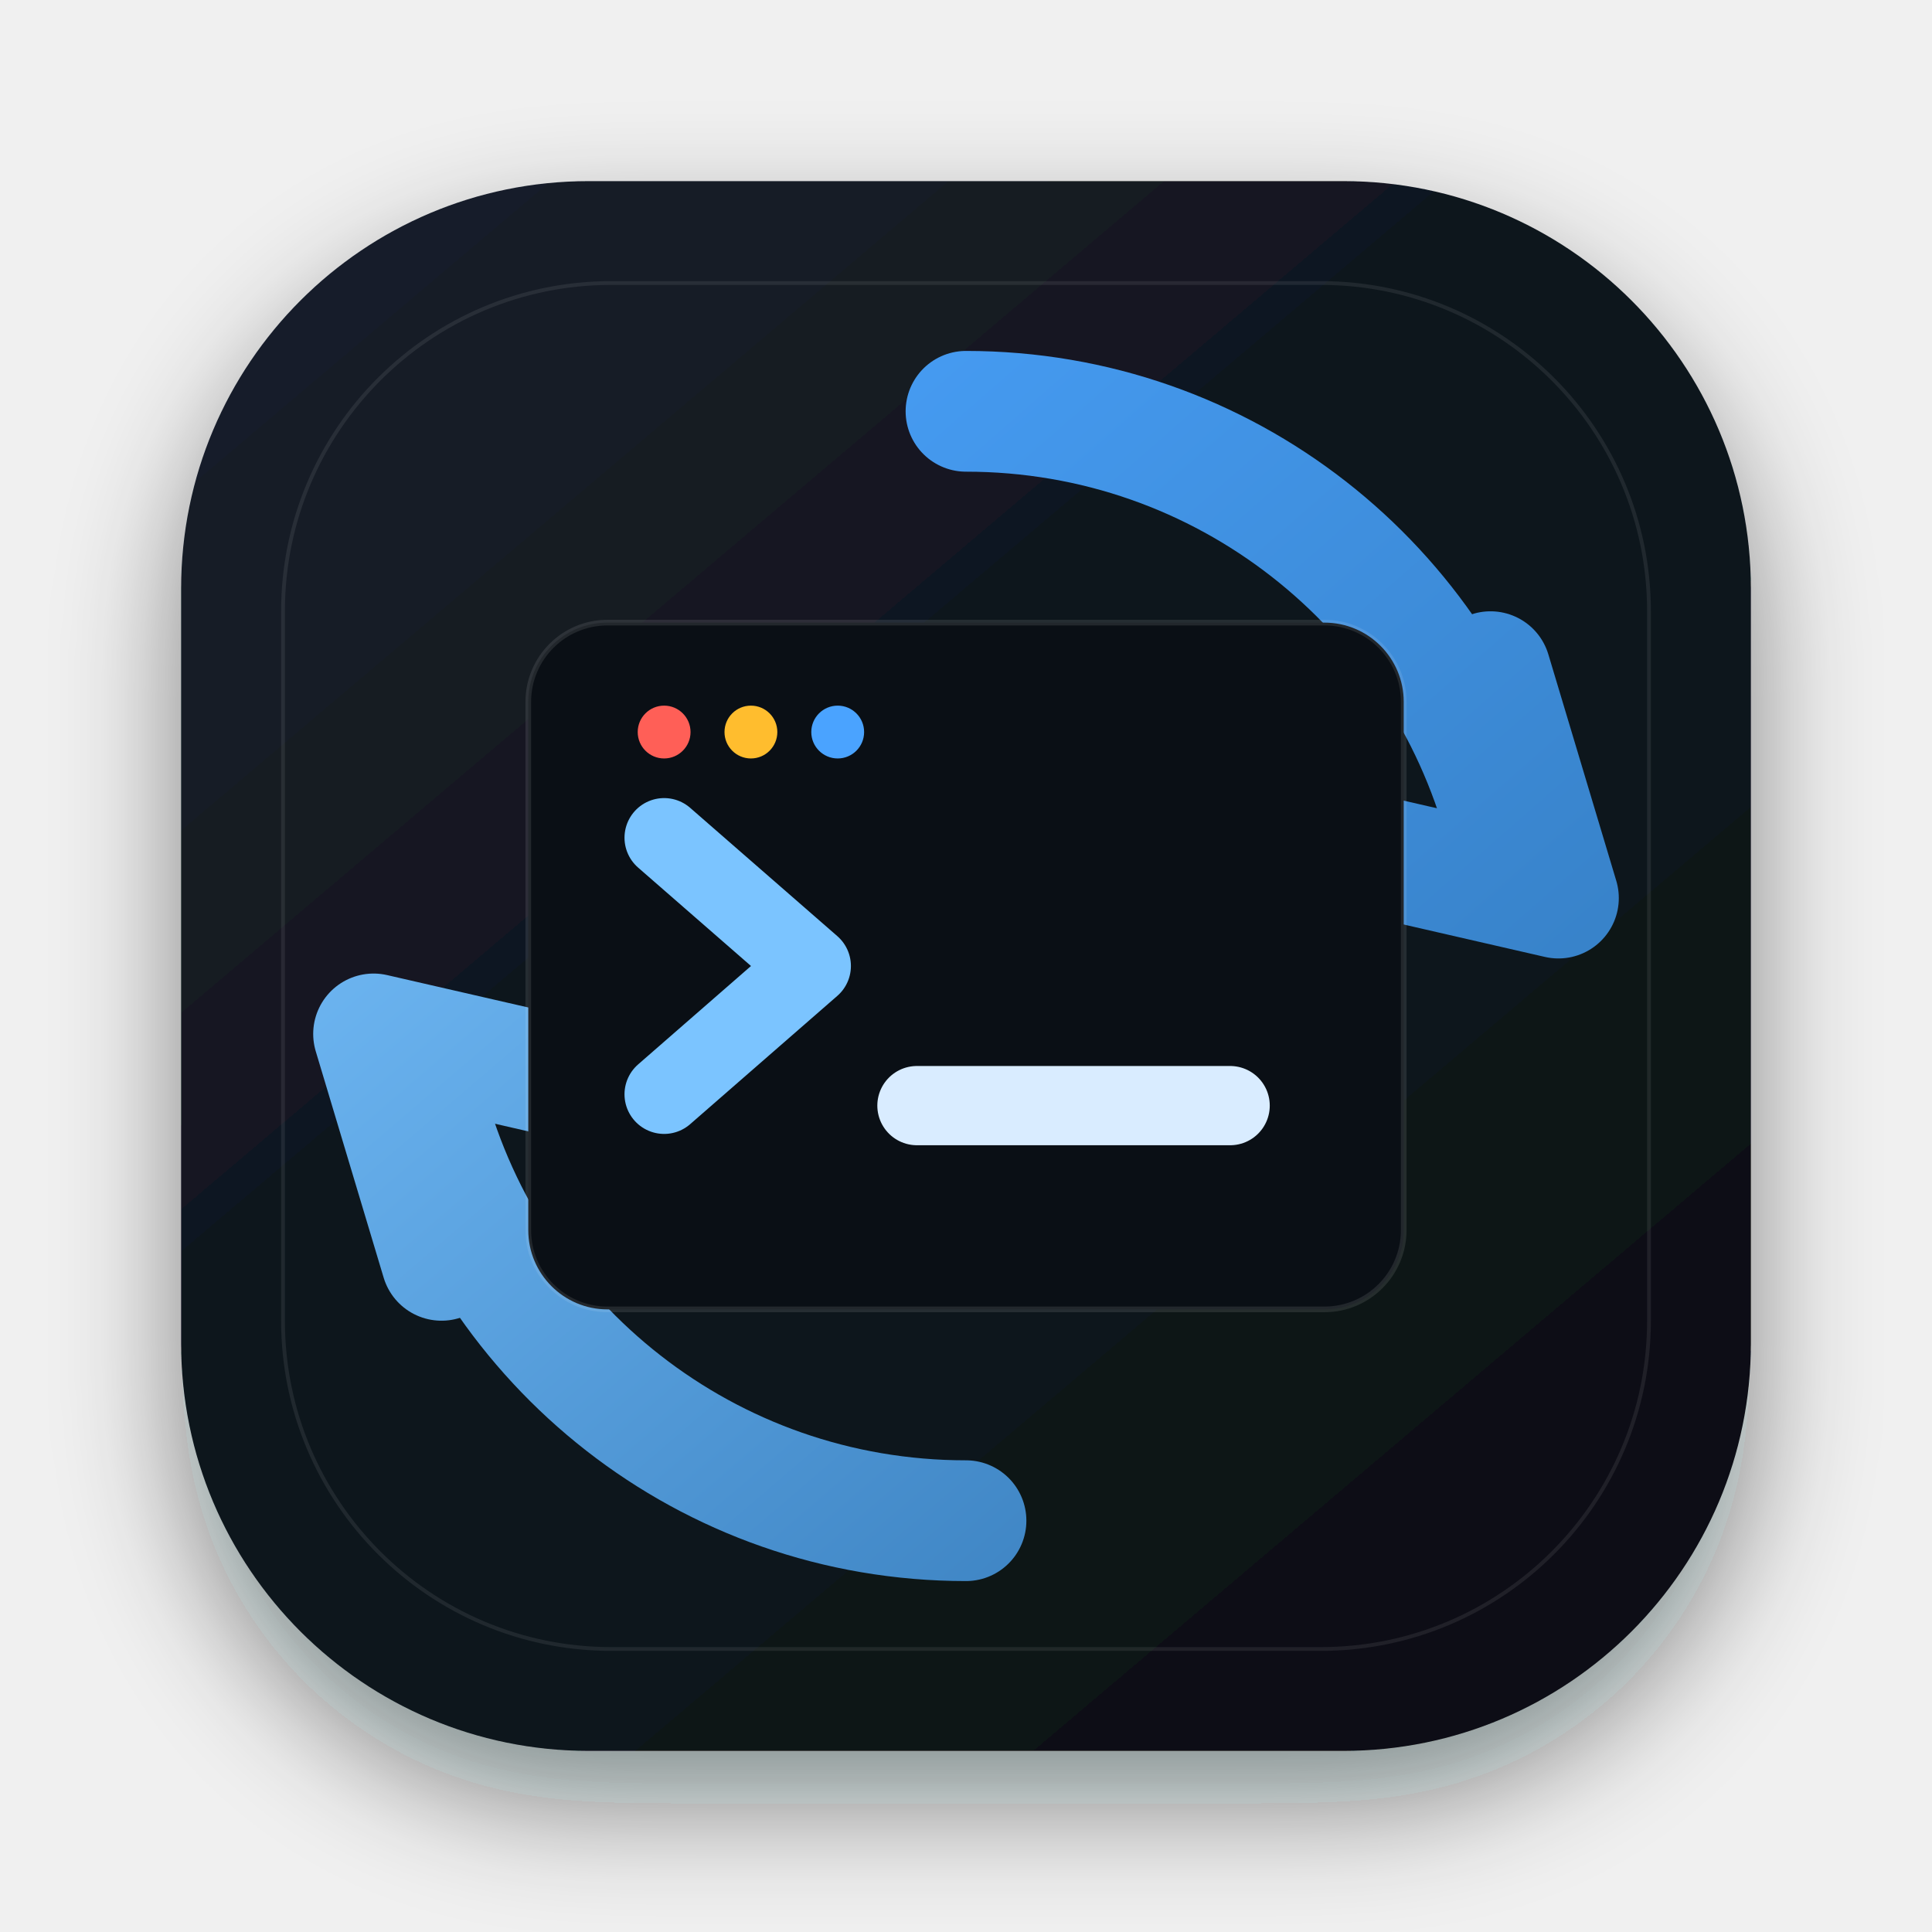
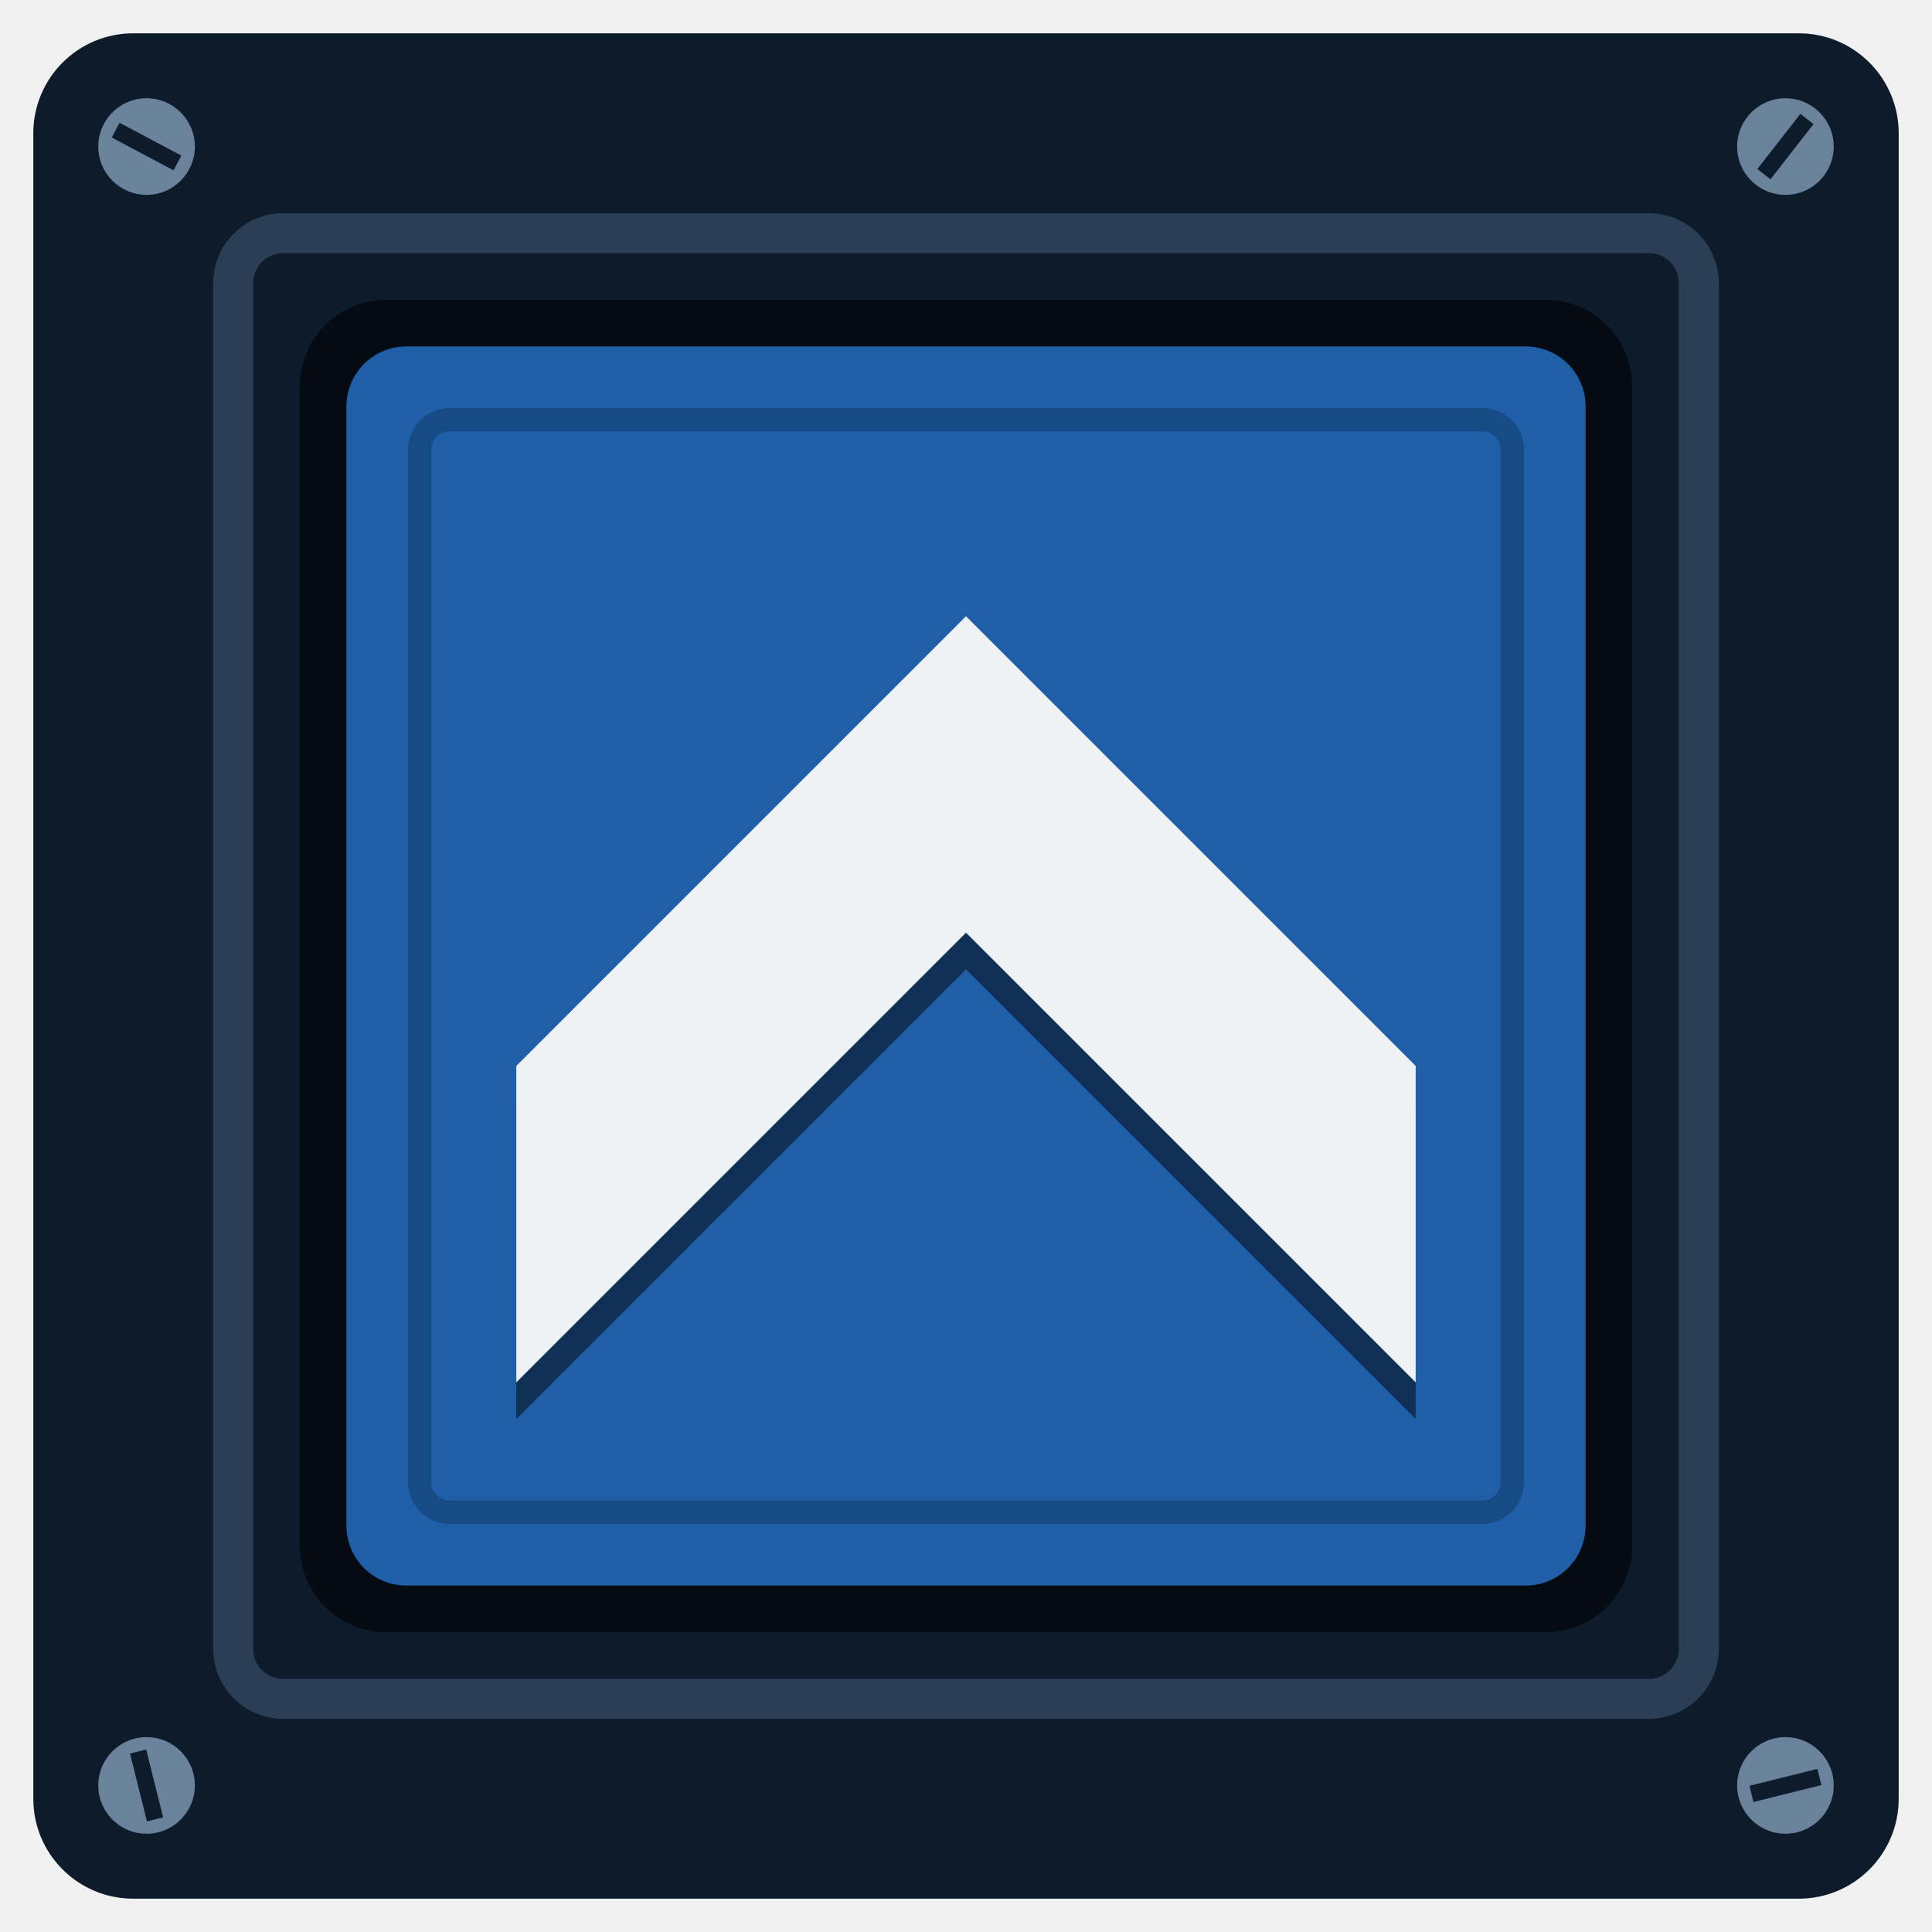
- <svg xmlns="http://www.w3.org/2000/svg" viewBox="0 0 1024 1024" role="img" aria-label="macOS Updates logo">
-   <defs>
-     <linearGradient id="shell" x1="160" y1="96" x2="864" y2="928" gradientUnits="userSpaceOnUse">
-       <stop offset="0" stop-color="#17202b" />
-       <stop offset="0.5" stop-color="#0f141b" />
-       <stop offset="1" stop-color="#071017" />
-     </linearGradient>
-     <linearGradient id="accent" x1="256" y1="214" x2="780" y2="826" gradientUnits="userSpaceOnUse">
-       <stop offset="0" stop-color="#7BC4FF" />
-       <stop offset="1" stop-color="#3278B8" />
-     </linearGradient>
-     <linearGradient id="blue" x1="240" y1="180" x2="800" y2="820" gradientUnits="userSpaceOnUse">
-       <stop offset="0" stop-color="#4aa3ff" />
-       <stop offset="1" stop-color="#3278b8" />
-     </linearGradient>
-     <filter id="soft" x="-20%" y="-20%" width="140%" height="140%">
-       <feDropShadow dx="0" dy="28" stdDeviation="32" flood-color="#031220" flood-opacity="0.45" />
-     </filter>
-   </defs>
-   <rect x="96" y="96" width="832" height="832" rx="216" fill="url(#shell)" filter="url(#soft)" />
-   <rect x="150" y="150" width="724" height="724" rx="174" fill="none" stroke="#ffffff" stroke-opacity="0.08" stroke-width="2" />
-   <path d="M512 218c137 0 252 93 286 220" fill="none" stroke="url(#blue)" stroke-width="64" stroke-linecap="round" />
-   <path d="M790 356l36 120-122-28" fill="none" stroke="url(#blue)" stroke-width="64" stroke-linecap="round" stroke-linejoin="round" />
-   <path d="M512 806c-137 0-252-93-286-220" fill="none" stroke="url(#accent)" stroke-width="64" stroke-linecap="round" />
-   <path d="M234 668l-36-120 122 28" fill="none" stroke="url(#accent)" stroke-width="64" stroke-linecap="round" stroke-linejoin="round" />
-   <rect x="280" y="330" width="464" height="364" rx="42" fill="#0a0f15" stroke="#ffffff" stroke-opacity="0.1" stroke-width="3" />
-   <path d="M352 444l78 68-78 68" fill="none" stroke="#7BC4FF" stroke-width="42" stroke-linecap="round" stroke-linejoin="round" />
-   <path d="M486 586h166" fill="none" stroke="#D9ECFF" stroke-width="42" stroke-linecap="round" />
-   <circle cx="352" cy="388" r="14" fill="#ff5f57" />
-   <circle cx="398" cy="388" r="14" fill="#ffbd2e" />
-   <circle cx="444" cy="388" r="14" fill="#4AA3FF" />
+ <svg xmlns="http://www.w3.org/2000/svg" viewBox="3 3 58 58" role="img" aria-label="macOS Updates">
+   <rect x="4" y="4" width="56" height="56" rx="3" fill="#0D1B2A" />
+   <rect x="10" y="10" width="44" height="44" rx="1.5" fill="none" stroke="#2A3F55" stroke-width="1.2" />
+   <circle cx="7.4" cy="7.4" r="1.45" fill="#6A829C" />
+   <line x1="6.35" y1="7.4" x2="8.45" y2="7.4" stroke="#0D1B2A" stroke-width="0.5" transform="rotate(28 7.4 7.4)" />
+   <circle cx="56.6" cy="7.4" r="1.45" fill="#6A829C" />
+   <line x1="55.55" y1="7.4" x2="57.65" y2="7.4" stroke="#0D1B2A" stroke-width="0.5" transform="rotate(-52 56.6 7.4)" />
+   <circle cx="7.4" cy="56.6" r="1.45" fill="#6A829C" />
+   <line x1="6.35" y1="56.6" x2="8.45" y2="56.6" stroke="#0D1B2A" stroke-width="0.5" transform="rotate(76 7.4 56.6)" />
+   <circle cx="56.6" cy="56.6" r="1.45" fill="#6A829C" />
+   <line x1="55.55" y1="56.6" x2="57.65" y2="56.6" stroke="#0D1B2A" stroke-width="0.5" transform="rotate(-14 56.6 56.6)" />
+   <rect x="12" y="12" width="40" height="40" rx="2.6" fill="#050B12" />
+   <rect x="13.4" y="13.4" width="37.2" height="37.2" rx="1.8" fill="#1F5FA8" />
+   <rect x="15.6" y="15.6" width="32.8" height="32.8" rx="0.9" fill="none" stroke="#174B85" stroke-width="0.7" />
+   <path d="M32 21.5L45.5 35V44.5L32 31L18.5 44.5V35Z" transform="translate(0 1.1)" fill="#050B12" fill-opacity="0.55" />
+   <path d="M32 21.5L45.5 35V44.5L32 31L18.5 44.5V35Z" fill="#EEF2F5" />
</svg>
